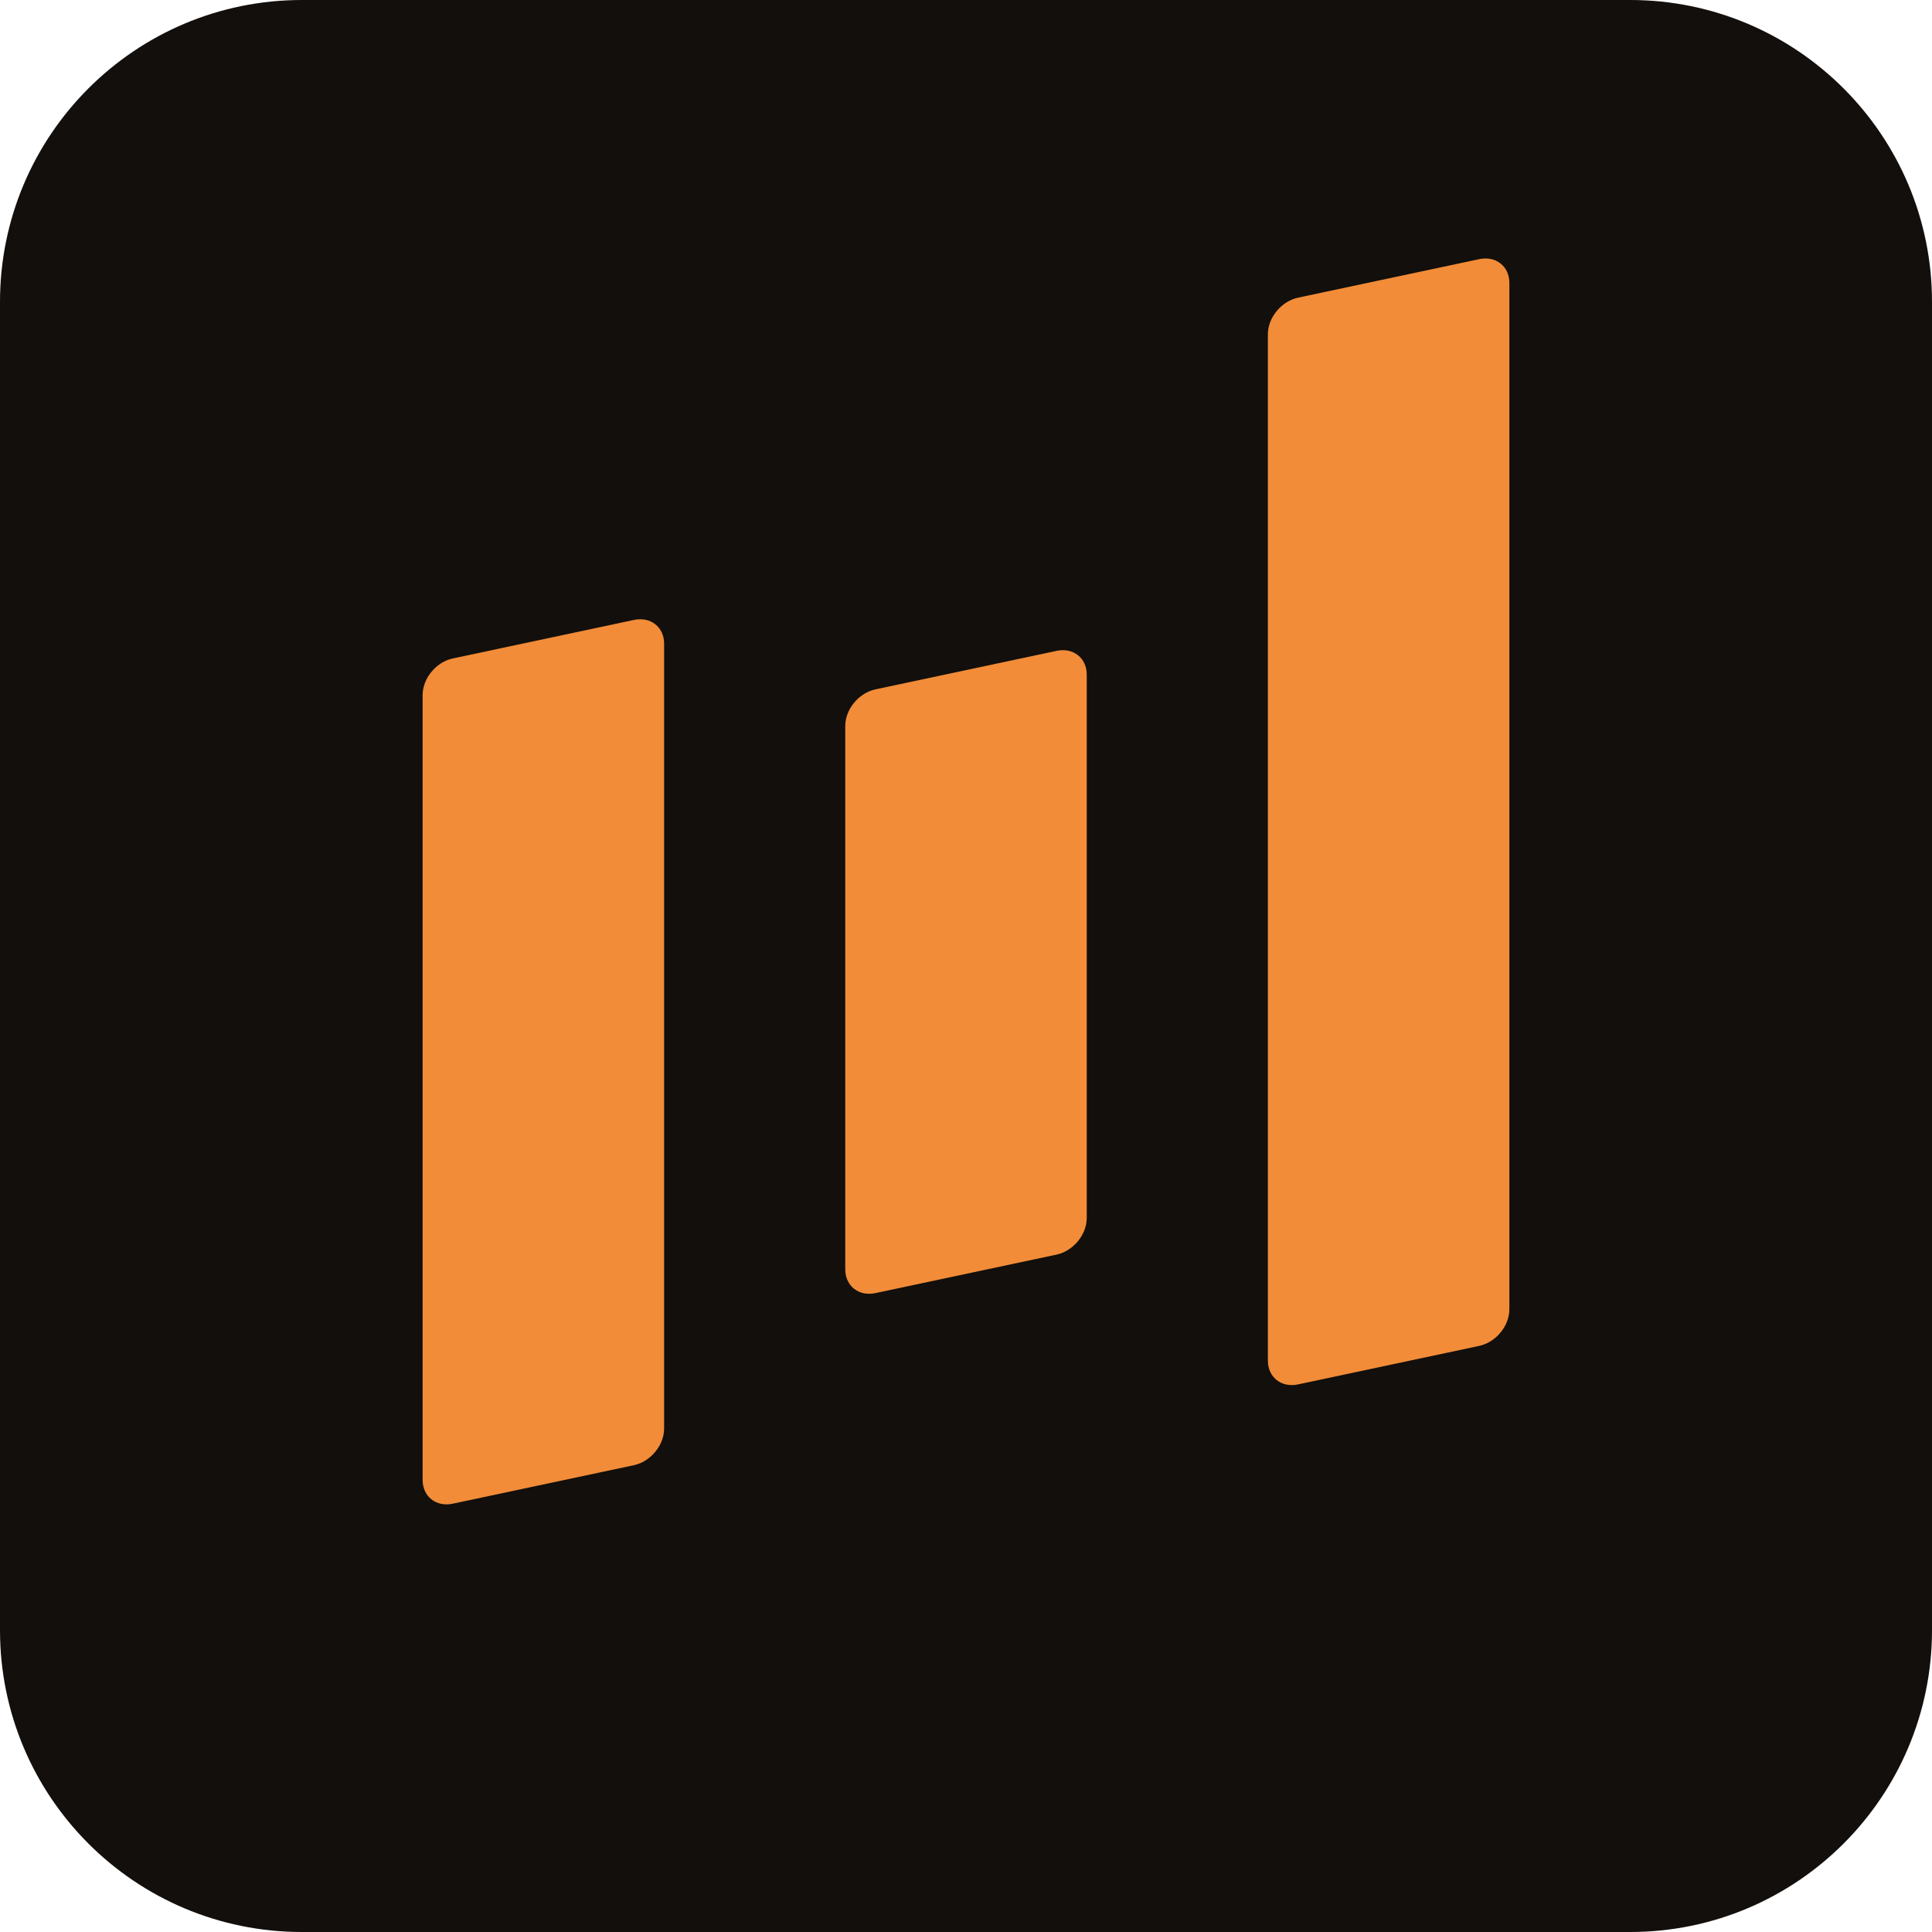
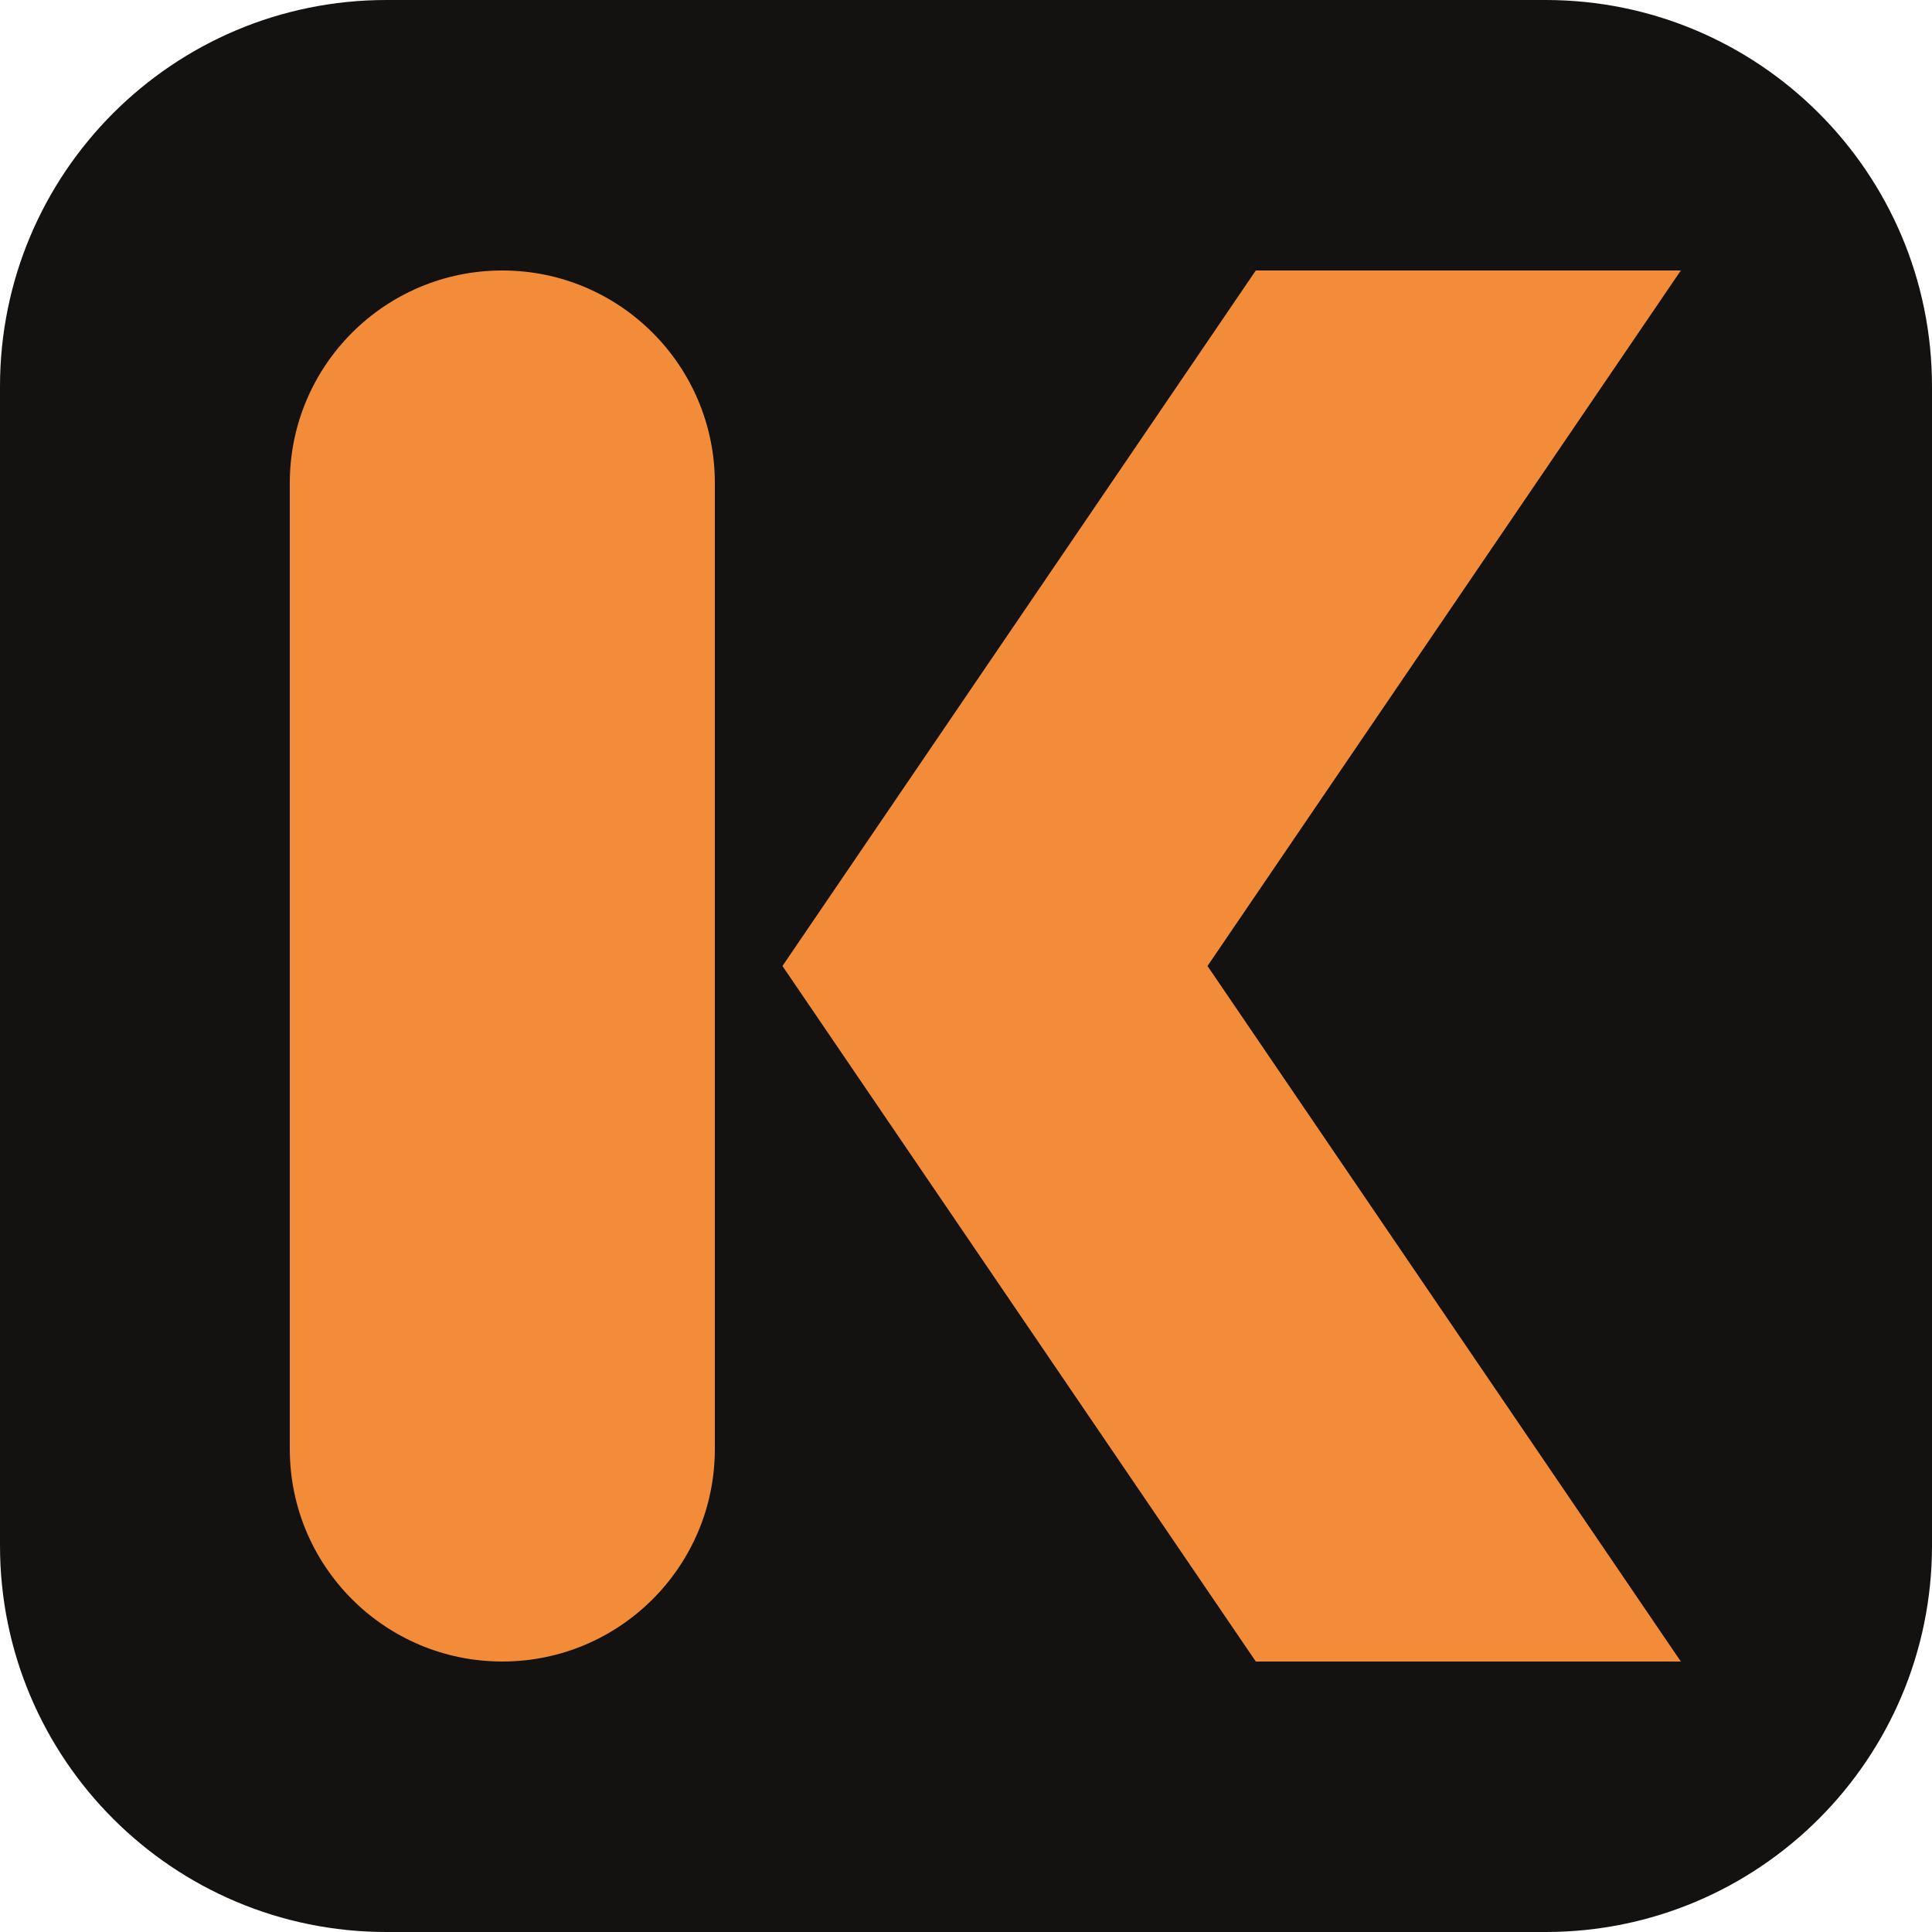
- <svg xmlns="http://www.w3.org/2000/svg" viewBox="0 0 64 64">
-   <rect width="64" height="64" rx="10" fill="#120F0C" />
-   <g fill="#F28C38" transform="skewY(-12) translate(0 7)">
-     <rect x="14" y="18" width="8" height="28" rx="1" />
-     <rect x="28" y="22" width="8" height="20" rx="1" />
-     <rect x="42" y="12" width="8" height="36" rx="1" />
-   </g>
+ <svg xmlns="http://www.w3.org/2000/svg" viewBox="0 0 100 100" width="512" height="512">
+   <rect width="100" height="100" rx="20" fill="#141211" />
+   <rect x="15" y="14" width="22" height="72" rx="11" fill="#F28C38" />
+   <polygon points="65,14 87,14 62.5,50 87,86 65,86 40.5,50" fill="#F28C38" />
</svg>
